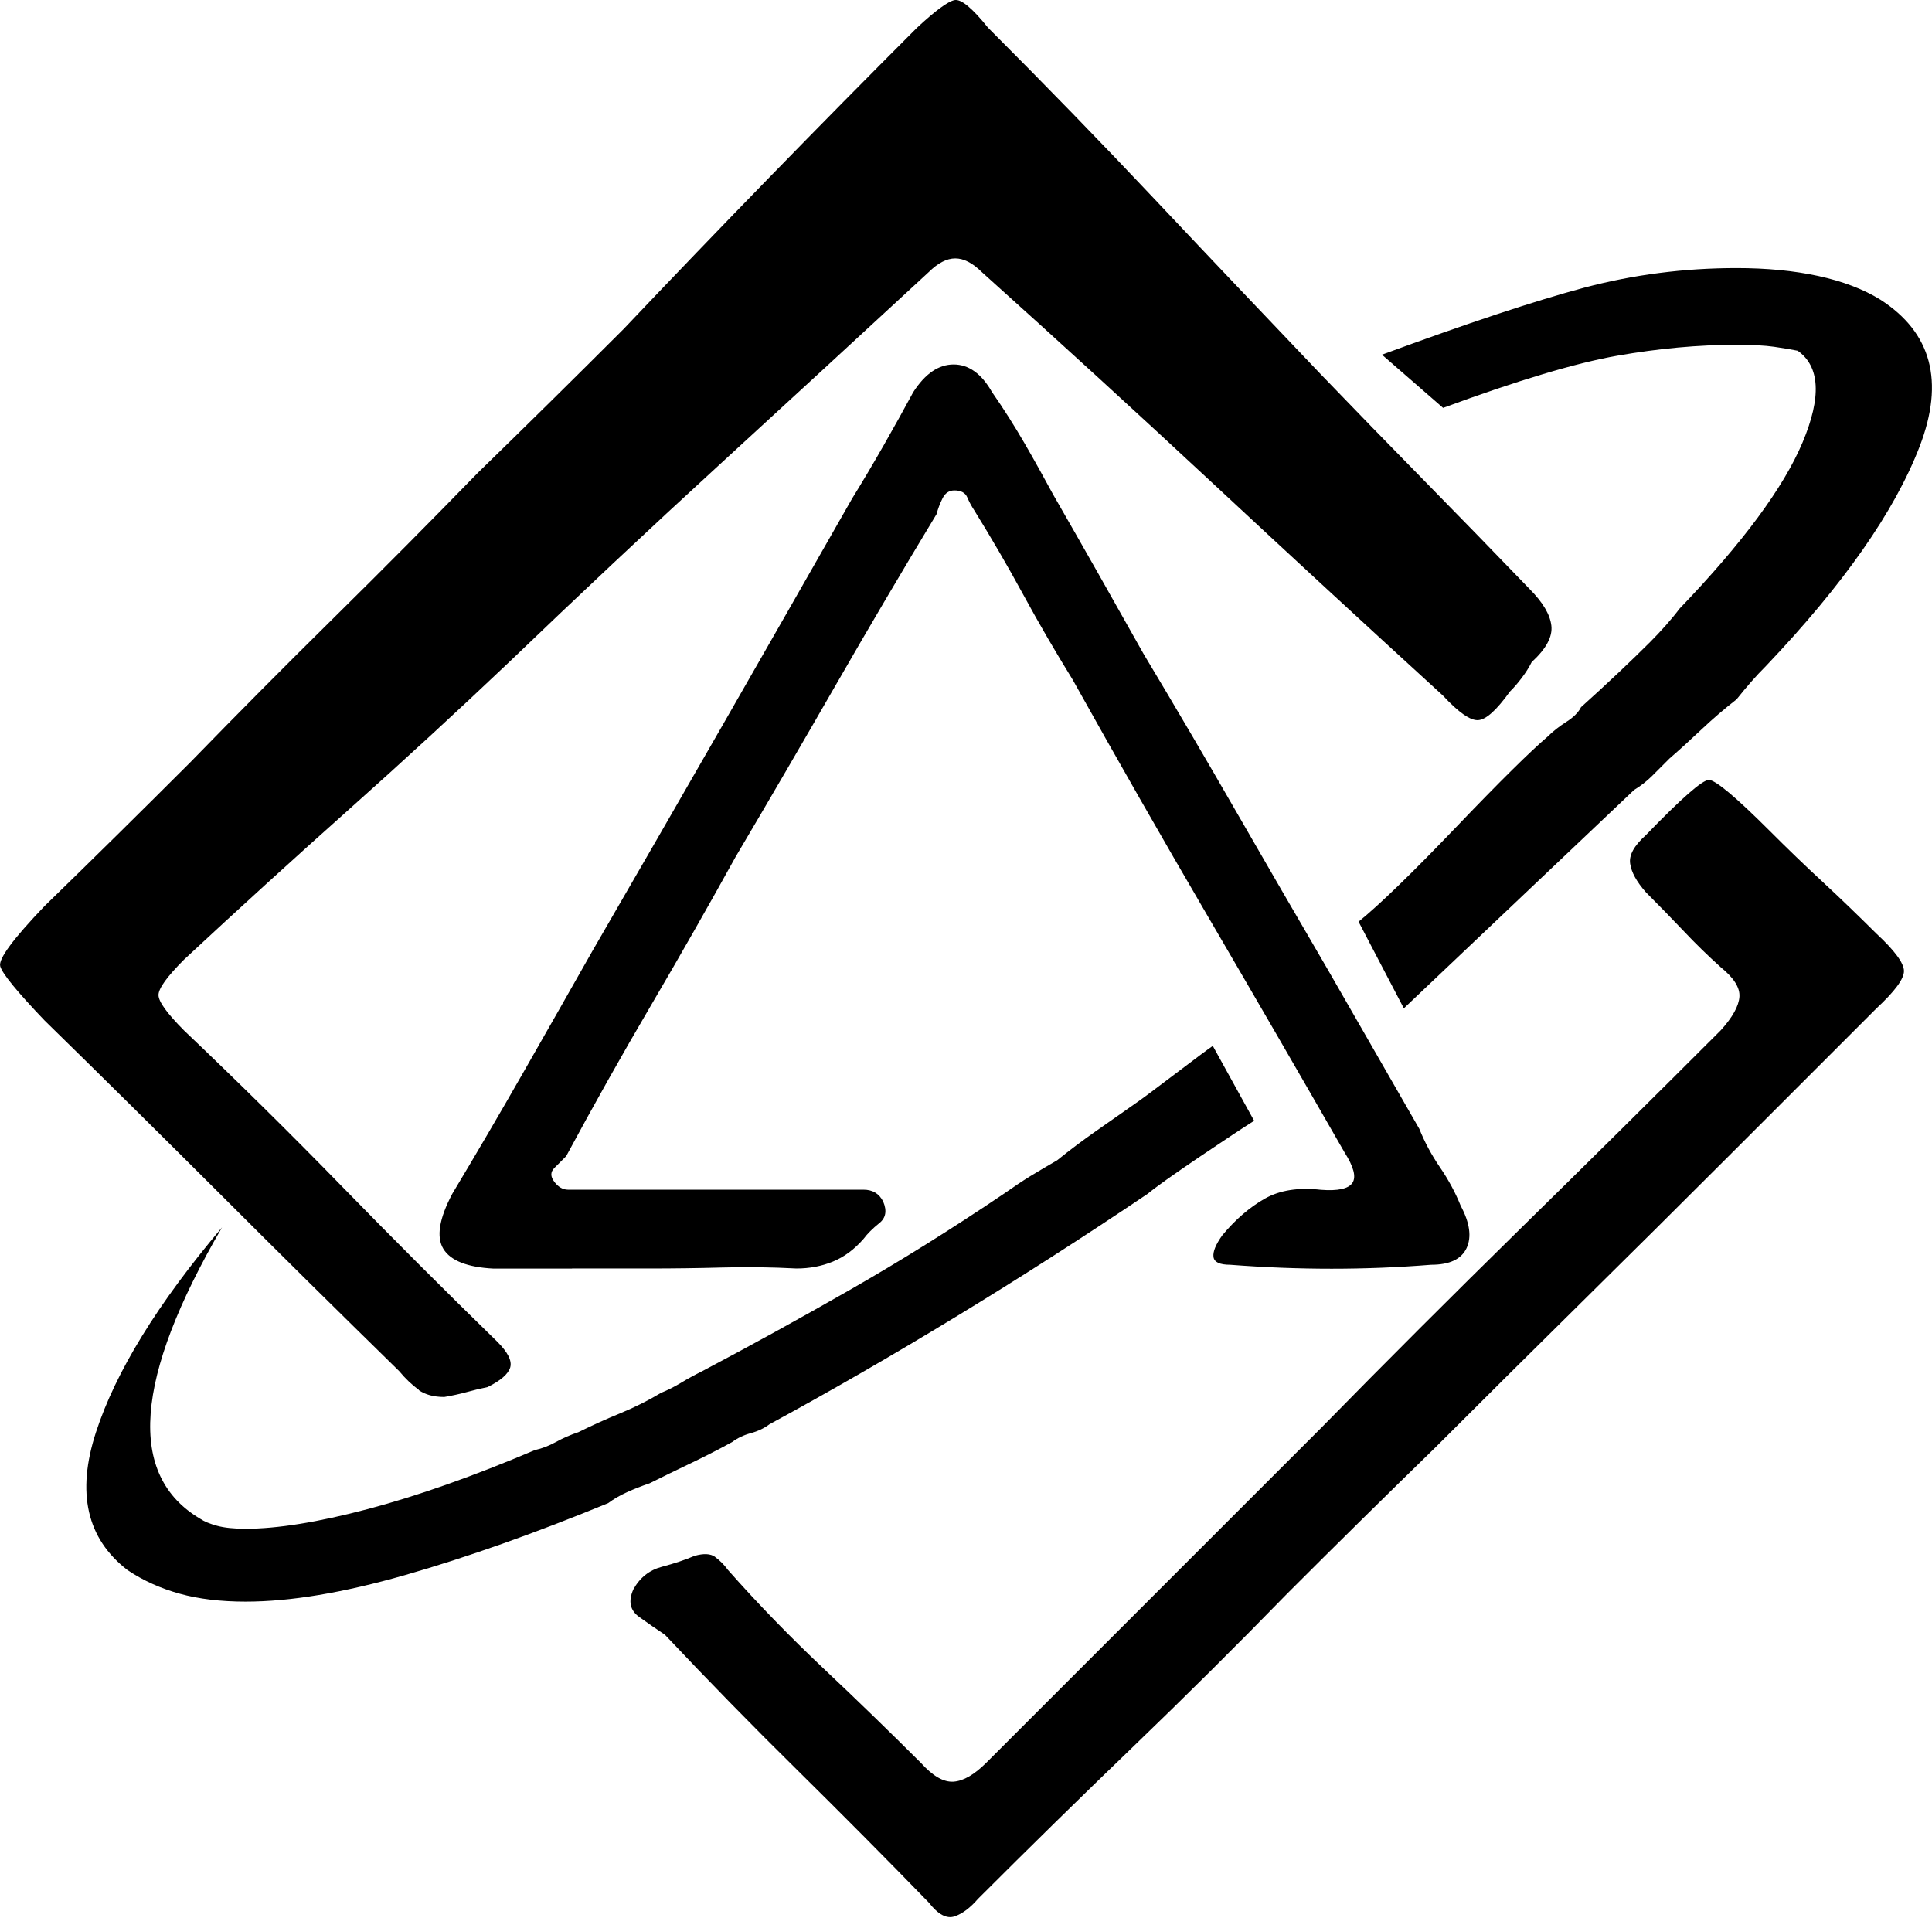
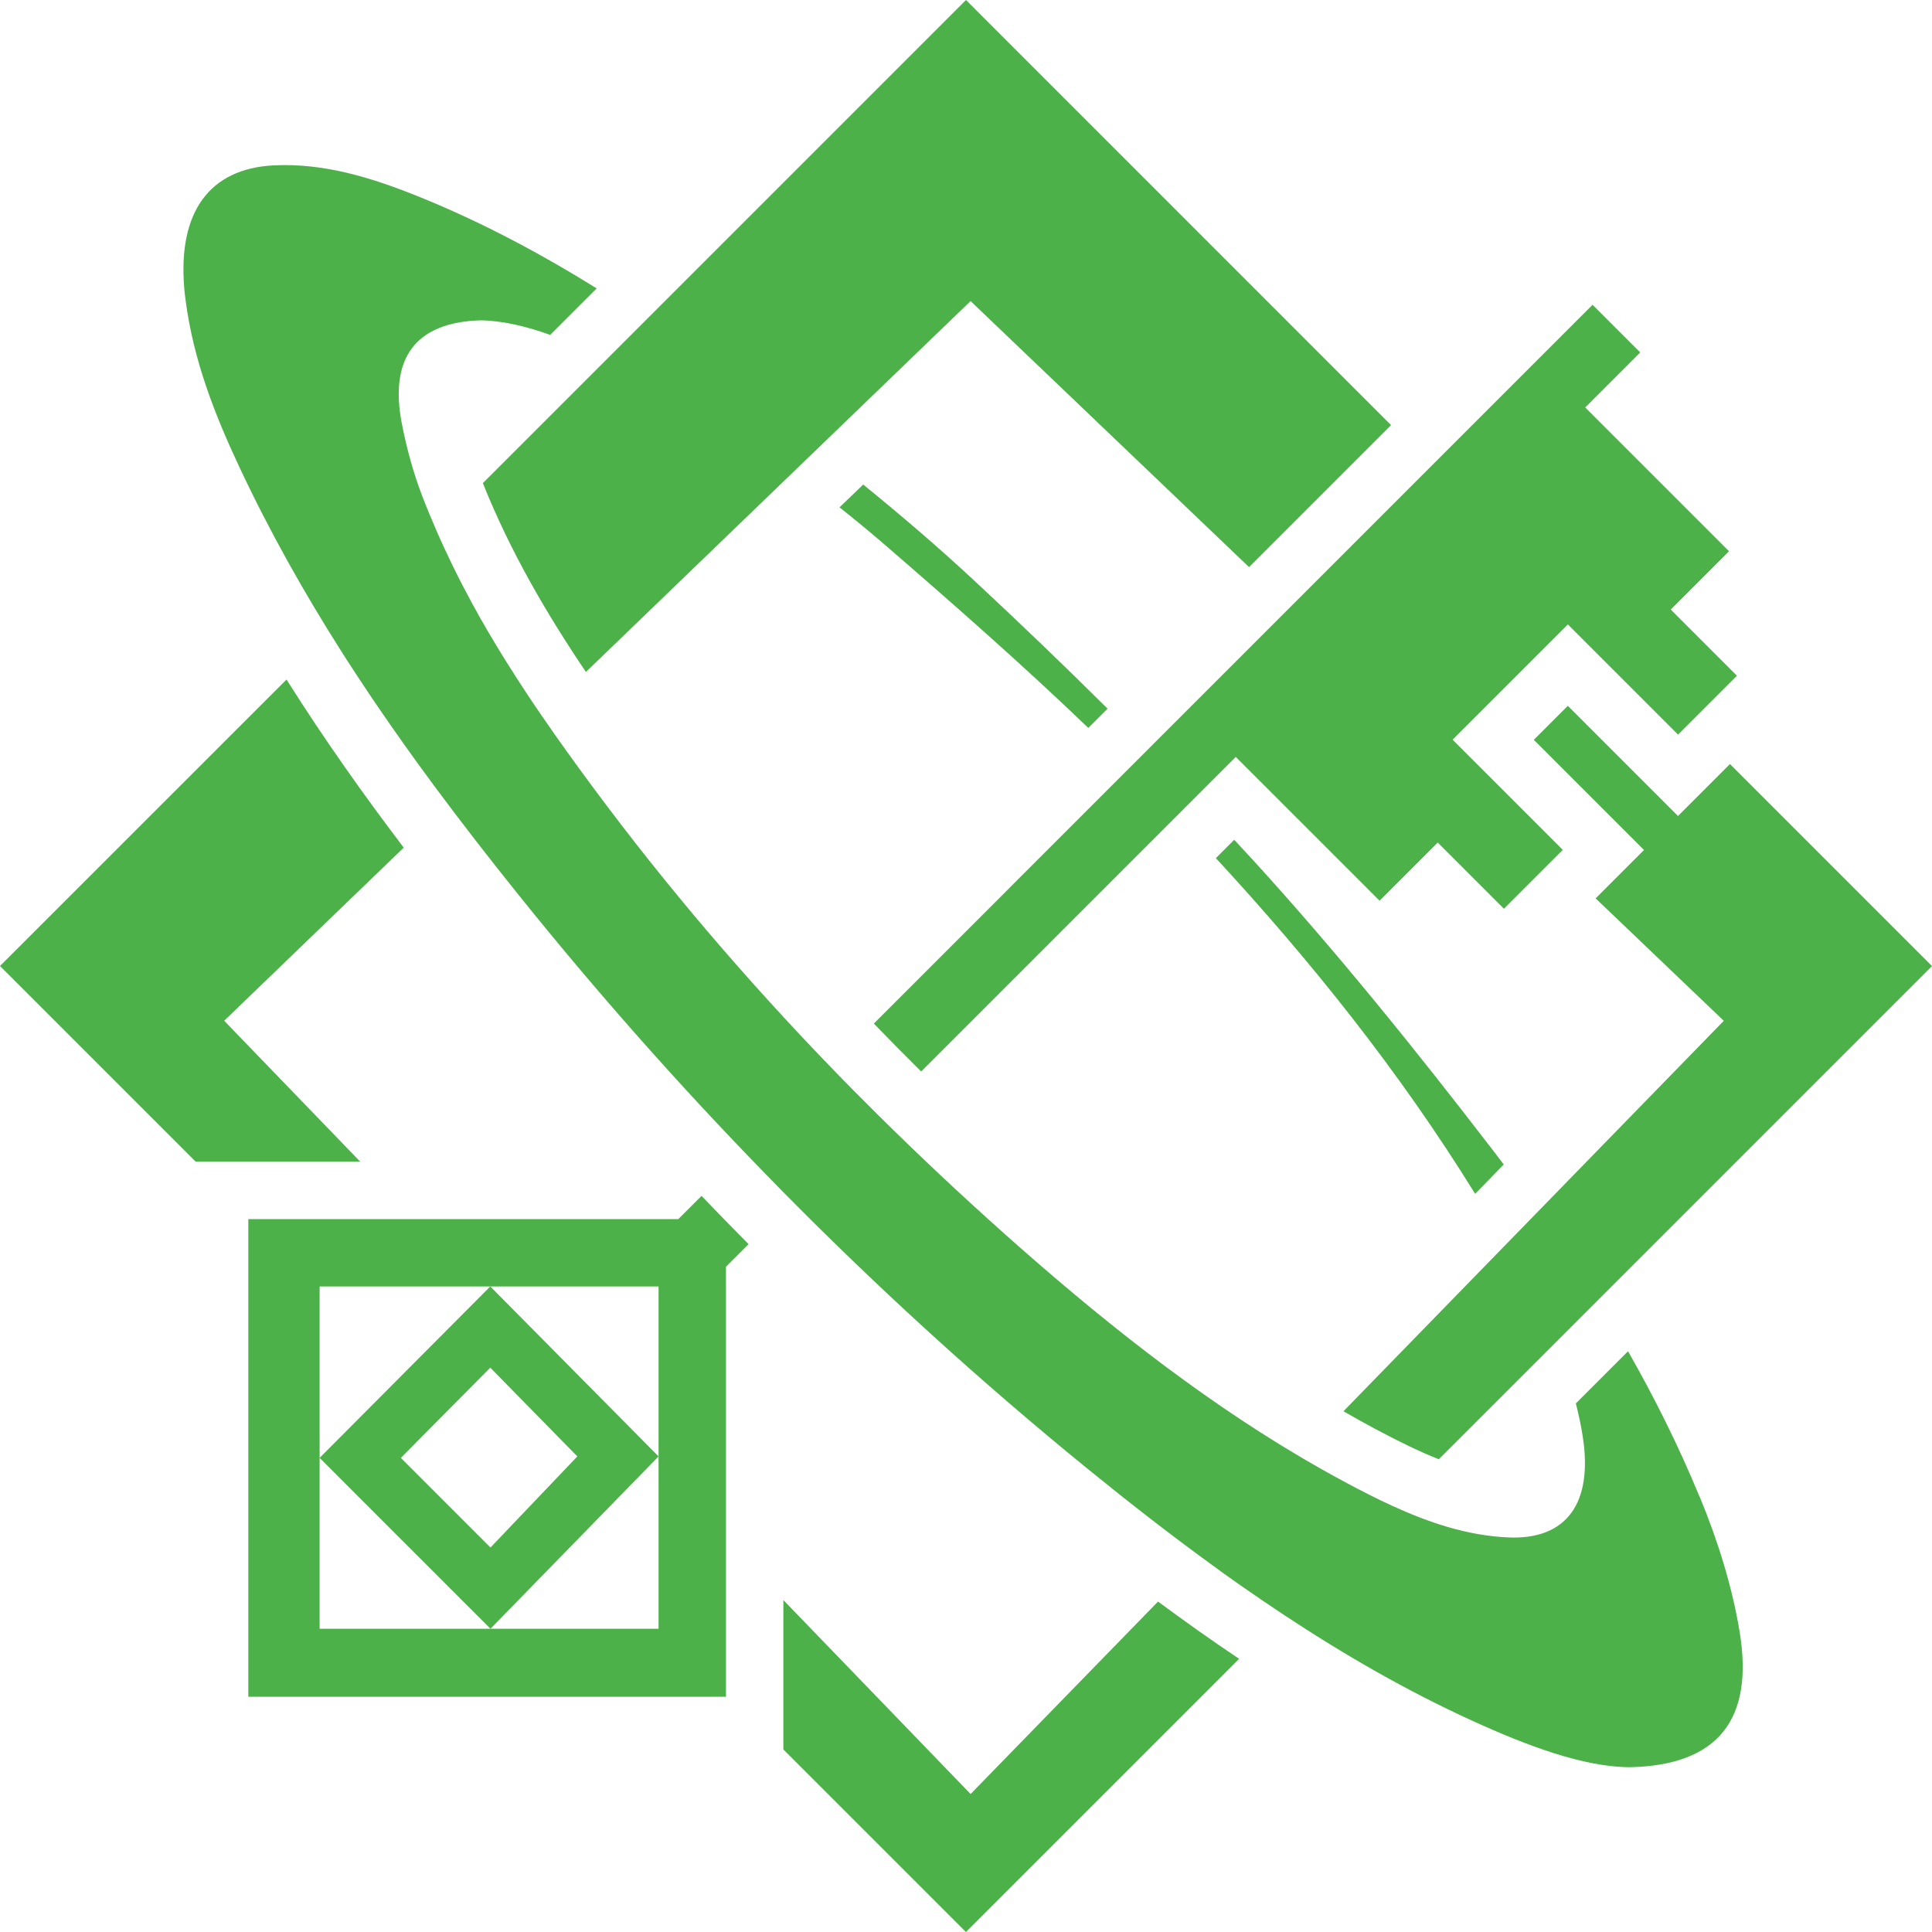
- <svg xmlns="http://www.w3.org/2000/svg" id="Layer_2" data-name="Layer 2" viewBox="0 0 175.77 174.44">
+ <svg xmlns="http://www.w3.org/2000/svg" id="Layer_2" data-name="Layer 2" viewBox="0 0 300 300">
  <defs>
    <style>
      .cls-1 {
+         fill: #4cb148;
        stroke-width: 0px;
      }
    </style>
  </defs>
  <g id="Layer_1-2" data-name="Layer 1">
-     <path class="cls-1" d="m38.1,126.44c-.6-.42-1.2-.99-1.79-1.7-5.5-5.38-10.9-10.72-16.22-16.04-5.32-5.31-10.66-10.6-16.04-15.86-2.51-2.63-3.85-4.27-4.03-4.93-.18-.66,1.17-2.48,4.03-5.47,4.42-4.3,8.84-8.66,13.26-13.08,4.3-4.42,8.66-8.81,13.08-13.17,4.42-4.36,8.78-8.75,13.08-13.17,4.42-4.3,8.84-8.66,13.26-13.08,4.42-4.66,8.87-9.29,13.35-13.89,4.48-4.6,8.93-9.11,13.35-13.53,1.67-1.55,2.81-2.39,3.41-2.51.6-.12,1.61.72,3.05,2.51,5.26,5.26,10.33,10.48,15.23,15.68,4.9,5.2,9.92,10.48,15.05,15.86,3.11,3.23,6.27,6.48,9.5,9.77,3.23,3.29,6.39,6.54,9.5,9.77,1.19,1.2,1.85,2.3,1.97,3.32.12,1.02-.48,2.12-1.79,3.32-.24.48-.54.96-.9,1.43-.36.48-.72.9-1.08,1.25-1.2,1.67-2.15,2.54-2.87,2.6-.72.06-1.79-.69-3.23-2.24-6.93-6.33-13.89-12.75-20.88-19.26-6.99-6.51-14.01-12.93-21.06-19.26-.84-.83-1.64-1.25-2.42-1.25s-1.58.42-2.42,1.25c-6.33,5.85-12.7,11.71-19.08,17.56-6.39,5.86-12.75,11.83-19.09,17.92-4.78,4.54-9.65,9.02-14.61,13.44-4.96,4.42-9.95,8.96-14.96,13.62-1.55,1.55-2.33,2.63-2.33,3.23s.78,1.67,2.33,3.23c4.9,4.66,9.68,9.38,14.34,14.16,4.66,4.78,9.38,9.5,14.16,14.16.96.96,1.34,1.73,1.17,2.33-.18.6-.87,1.2-2.06,1.79-.6.12-1.23.27-1.88.45-.66.18-1.34.33-2.06.45-.96,0-1.73-.21-2.33-.63Zm72.22-31.27c-.36.24-1.52,1.11-3.49,2.6-1.97,1.5-3.14,2.36-3.5,2.6-1.2.84-2.39,1.67-3.58,2.51-1.2.84-2.39,1.73-3.58,2.69-.84.48-1.64.96-2.42,1.43-.78.48-1.58,1.02-2.42,1.61-4.78,3.23-9.47,6.15-14.07,8.78-4.6,2.63-9.05,5.08-13.35,7.35-.72.36-1.38.72-1.97,1.08-.6.36-1.2.66-1.79.9-1.2.72-2.45,1.34-3.76,1.88-1.32.54-2.57,1.11-3.76,1.7-.72.24-1.41.54-2.06.9-.66.36-1.29.6-1.88.72-5.62,2.39-10.69,4.18-15.23,5.38-4.54,1.2-8.24,1.79-11.11,1.79-1.08,0-1.94-.09-2.6-.27-.66-.18-1.17-.39-1.52-.63-6.69-3.94-6.03-12.78,1.97-26.52-5.86,6.93-9.68,13.14-11.47,18.64-1.79,5.5-.84,9.68,2.87,12.54,1.43.96,3.02,1.67,4.75,2.15,1.73.48,3.73.72,6,.72,4.06,0,8.9-.81,14.52-2.42,5.61-1.61,11.77-3.79,18.46-6.54.48-.36,1.04-.69,1.7-.99.66-.3,1.34-.57,2.06-.81,1.19-.6,2.42-1.19,3.67-1.79,1.25-.6,2.54-1.25,3.85-1.97.48-.36,1.04-.63,1.7-.81.66-.18,1.22-.45,1.7-.81,5.49-2.98,11.14-6.24,16.94-9.77,5.79-3.52,11.62-7.26,17.47-11.2.72-.6,2.27-1.7,4.66-3.32,2.39-1.61,4.06-2.72,5.02-3.32l-3.76-6.81Zm-58.24,20.25h-7.17c-2.39-.12-3.91-.72-4.57-1.79-.66-1.08-.39-2.75.81-5.02,2.15-3.58,4.3-7.26,6.45-11.02,2.15-3.76,4.24-7.44,6.27-11.02,3.94-6.81,7.89-13.65,11.83-20.52,3.94-6.87,7.88-13.77,11.83-20.7.96-1.55,1.91-3.16,2.87-4.84.95-1.67,1.85-3.28,2.69-4.84,1.08-1.67,2.3-2.51,3.67-2.51s2.54.84,3.49,2.51c1.08,1.55,2.06,3.11,2.96,4.66.9,1.55,1.76,3.11,2.6,4.66,2.75,4.78,5.49,9.62,8.24,14.52,2.87,4.78,5.67,9.56,8.42,14.34,2.75,4.78,5.56,9.62,8.42,14.52,2.75,4.78,5.49,9.56,8.24,14.34.48,1.2,1.1,2.36,1.88,3.5.78,1.14,1.4,2.3,1.88,3.49.83,1.55,1.01,2.84.54,3.85-.48,1.02-1.55,1.52-3.23,1.52-2.99.24-6,.36-9.05.36s-6.12-.12-9.23-.36c-.96,0-1.46-.24-1.52-.72-.06-.48.21-1.13.81-1.97,1.19-1.43,2.48-2.54,3.85-3.32,1.37-.78,3.08-1.04,5.11-.81,1.55.12,2.51-.09,2.87-.63.36-.54.12-1.46-.72-2.78-4.18-7.29-8.33-14.45-12.45-21.5-4.12-7.05-8.22-14.22-12.28-21.5-1.55-2.51-3.05-5.08-4.48-7.71-1.43-2.63-2.93-5.2-4.48-7.71-.24-.36-.45-.75-.63-1.17-.18-.42-.57-.63-1.17-.63-.48,0-.84.24-1.08.72-.24.48-.42.96-.54,1.43-3.11,5.14-6.15,10.3-9.14,15.5-2.99,5.2-6.03,10.42-9.14,15.68-2.51,4.54-5.08,9.05-7.71,13.53-2.63,4.48-5.2,9.05-7.71,13.71l-1.08,1.08c-.36.36-.36.78,0,1.25.36.48.78.72,1.25.72h26.88c.83,0,1.43.36,1.79,1.08.36.84.24,1.5-.36,1.97-.6.48-1.08.96-1.43,1.43-.84.96-1.76,1.64-2.78,2.06-1.02.42-2.12.63-3.32.63-2.27-.12-4.51-.15-6.72-.09-2.21.06-4.45.09-6.72.09h-6.99Zm12.99,26.25c.42.3.81.69,1.16,1.17,2.75,3.11,5.65,6.09,8.69,8.96,3.05,2.87,6,5.74,8.87,8.6,1.08,1.2,2.06,1.76,2.96,1.7.9-.06,1.88-.63,2.96-1.7l15.23-15.23c5.02-5.02,10.09-10.09,15.23-15.23,5.97-6.09,12.01-12.12,18.1-18.1,6.09-5.97,12.19-12.01,18.28-18.1,1.08-1.19,1.64-2.21,1.7-3.05.06-.83-.51-1.73-1.7-2.69-1.2-1.08-2.33-2.18-3.4-3.32-1.08-1.13-2.21-2.3-3.41-3.5-.84-.95-1.32-1.82-1.43-2.6-.12-.78.36-1.64,1.43-2.6,3.23-3.34,5.14-5.02,5.73-5.02s2.45,1.55,5.56,4.66c1.55,1.55,3.16,3.11,4.84,4.66,1.67,1.55,3.28,3.11,4.84,4.66,1.67,1.55,2.51,2.69,2.51,3.41s-.84,1.85-2.51,3.4c-4.42,4.42-8.9,8.9-13.44,13.44-4.42,4.42-8.87,8.84-13.35,13.26-4.48,4.42-8.93,8.84-13.35,13.26-4.54,4.42-9.02,8.84-13.44,13.26-4.66,4.78-9.35,9.44-14.07,13.98-4.72,4.54-9.41,9.14-14.07,13.8-.72.83-1.43,1.37-2.15,1.61-.72.24-1.5-.18-2.33-1.25-3.94-4.06-7.95-8.09-12.01-12.1-4.06-4-8.06-8.09-12.01-12.28-.72-.48-1.5-1.01-2.33-1.61-.84-.6-1.02-1.43-.54-2.51.6-1.08,1.46-1.76,2.6-2.06,1.13-.3,2.12-.63,2.96-.99.83-.24,1.46-.21,1.88.09Zm83.6-69.8c.6-.36,1.13-.78,1.61-1.25.48-.48,1.01-1.01,1.61-1.61.96-.83,1.94-1.73,2.96-2.69,1.01-.95,2.06-1.85,3.14-2.69.48-.6.92-1.13,1.34-1.61.42-.48.87-.96,1.34-1.43,7.05-7.41,11.71-14.07,13.98-19.98,2.27-5.91,1.08-10.36-3.58-13.35-1.55-.96-3.44-1.67-5.64-2.15-2.21-.48-4.69-.72-7.44-.72-4.78,0-9.41.6-13.89,1.79-4.48,1.2-10.6,3.23-18.37,6.09l5.56,4.84c6.81-2.51,12.1-4.09,15.86-4.75,3.76-.66,7.38-.99,10.84-.99,1.43,0,2.57.06,3.41.18.83.12,1.55.24,2.15.36,2.03,1.43,2.18,4.21.45,8.33-1.73,4.12-5.47,9.17-11.2,15.14-.36.48-.78.99-1.25,1.52-.48.54-.96,1.05-1.43,1.52-.84.84-1.79,1.76-2.87,2.78-1.08,1.02-2.21,2.06-3.41,3.14-.24.48-.69.93-1.34,1.34-.66.42-1.23.87-1.7,1.34-1.55,1.32-4.33,4.06-8.33,8.24-4,4.18-6.96,7.05-8.87,8.6l4.12,7.88,20.97-19.89Z" />
+     <path class="cls-1" d="M223.42,226.58l2.21-2.2,8.69-8.69,20.87-20.87,44.81-44.81-31.37-31.37-1.76,1.76-6.31,6.31-6.31-6.31-10.8-10.8-2.55,2.55-.24.24-2.49,2.49,10.8,10.8,6.31,6.31-6.31,6.31-1.2,1.2,19.9,19.01-59.06,60.63c1.71.98,3.4,1.93,5.1,2.83,3.44,1.83,6.64,3.41,9.7,4.62M150.72,278.58l-29.08-30.12v23.19l28.35,28.35,42.42-42.42c-4.39-2.94-8.59-5.93-12.59-8.89l-29.11,29.89ZM55.93,180.38l-21.12-21.88,27.88-26.88c-6.09-8.02-12.28-16.71-18.2-26.1L0,150l30.38,30.38h25.55ZM76.16,252.91h-26.53v-53.15h26.5l-26.5,26.62,26.53,26.53,26.1-26.76v26.76h-26.1ZM89.65,226.15l-13.49,14.15-13.92-13.92,13.89-14.01,13.52,13.78ZM76.13,199.76h26.13v26.39l-26.13-26.39ZM108.93,185.7l-3.6,3.6H38.56v5.96h0v61.7h0v6.51h74.17v-66.77l3.51-3.51c-2.46-2.47-4.89-4.97-7.3-7.49M171.98,110.04c-6.83-6.79-13.77-13.44-20.77-19.95-5.57-5.18-11.32-10.09-17.17-14.85l-3.68,3.54c2.49,1.97,4.95,4.01,7.37,6.1,10.56,9.14,21.1,18.4,31.26,28.15l2.99-2.99ZM231.47,178.16c-11.85-15.41-24.05-30.53-36.96-44.67-.95-1.04-1.91-2.06-2.86-3.09l-2.85,2.85c14.73,15.94,28.44,33.03,40.26,52.13l4.44-4.56c-.67-.89-1.34-1.77-2.02-2.65M263.89,232.37c-3.25-7.87-6.99-15.36-11.09-22.55l-8.1,8.1c.41,1.62.77,3.28,1.04,4.97,1.7,10.5-2.48,16.27-11.59,15.84-6.29-.29-12.21-2.27-17.97-4.91-.58-.26-1.15-.54-1.73-.81-.01,0-.03-.01-.04-.02-.55-.26-1.09-.53-1.64-.81-.04-.02-.09-.05-.13-.07-.51-.26-1.01-.51-1.51-.77-.07-.04-.15-.08-.22-.11-.56-.29-1.11-.58-1.66-.88-1.26-.67-2.5-1.35-3.74-2.05-.03-.02-.06-.04-.09-.05-1.21-.69-2.42-1.38-3.62-2.09-16.27-9.63-31.32-21.65-45.86-34.61-6.68-5.96-13.22-12.1-19.61-18.43h0c-1.22-1.21-2.44-2.43-3.65-3.65-.03-.03-.06-.06-.09-.09-1.21-1.23-2.42-2.46-3.61-3.7-13.01-13.47-25.34-27.83-36.8-43.29-2.77-3.73-5.49-7.5-8.12-11.34-.71-1.03-1.41-2.07-2.1-3.11-.1-.16-.21-.32-.31-.47-1.05-1.59-2.08-3.19-3.09-4.81-.09-.14-.17-.27-.26-.41-1.74-2.81-3.42-5.67-5.01-8.59-.02-.04-.04-.08-.06-.12-.97-1.79-1.92-3.61-2.82-5.46-.02-.03-.03-.07-.05-.1-.91-1.86-1.79-3.74-2.62-5.66-.74-1.71-1.46-3.43-2.14-5.2-1.4-3.63-2.46-7.5-3.21-11.38-1.93-9.98,1.98-15.73,12.3-16,3.41.07,7.03.93,10.74,2.26l7.22-7.22c-8.85-5.5-17.99-10.35-27.53-14.21-7.34-2.97-14.82-5.29-22.64-4.89-9.95.51-14.83,7.23-13.88,18.95.05.66.13,1.33.22,1.99,1.22,9.4,4.58,17.89,8.45,26.12,4.68,9.95,9.99,19.36,15.72,28.38.27.42.54.85.81,1.27.52.81,1.04,1.61,1.57,2.41.27.41.54.82.81,1.23.55.83,1.1,1.65,1.65,2.47.21.31.41.61.62.91,2.81,4.13,5.69,8.18,8.65,12.18.08.11.17.23.25.34,4.29,5.79,8.7,11.46,13.19,17.05,12.17,15.15,24.91,29.53,38.19,43.17.86.88,1.72,1.76,2.58,2.64,15.15,15.38,31,29.8,47.53,43.25,6.4,5.21,12.88,10.26,19.49,15.06.51.37,1.03.75,1.54,1.12.83.59,1.66,1.18,2.49,1.77.23.16.46.32.69.48.97.68,1.94,1.35,2.92,2.01.07.05.14.09.21.14,1.04.71,2.09,1.41,3.14,2.11h0c9.41,6.22,19.11,11.82,29.26,16.45,8.58,3.92,17.31,7.2,24.49,7.23,13.78-.28,19.29-7.49,17.06-21.02-1.18-7.2-3.47-14.36-6.21-21M87.26,62.74h0l-12.28,12.28c4.23,10.59,9.9,20.29,16,29.32l8.04-7.75,51.69-49.84,43.24,41.31,22.05-22.05L150,0l-42.69,42.69-20.05,20.05ZM156.63,138l-20.94,20.94c2.41,2.49,4.86,4.97,7.35,7.44l21.46-21.46,3.9-3.9,14.29-14.29,2.85-2.85,6.35-6.35,22.33,22.33,9.03-9.03,10.28,10.28,7.8-7.8,1.34-1.34-17.11-17.11,8.8-8.8.12-.12.12-.12,2.95-2.95,5.91-5.91,17.11,17.11,9.14-9.14-10.28-10.28,9.05-9.05-22.33-22.33,8.54-8.54-7.4-7.4-86.77,86.77-3.9,3.9Z" />
  </g>
</svg>
